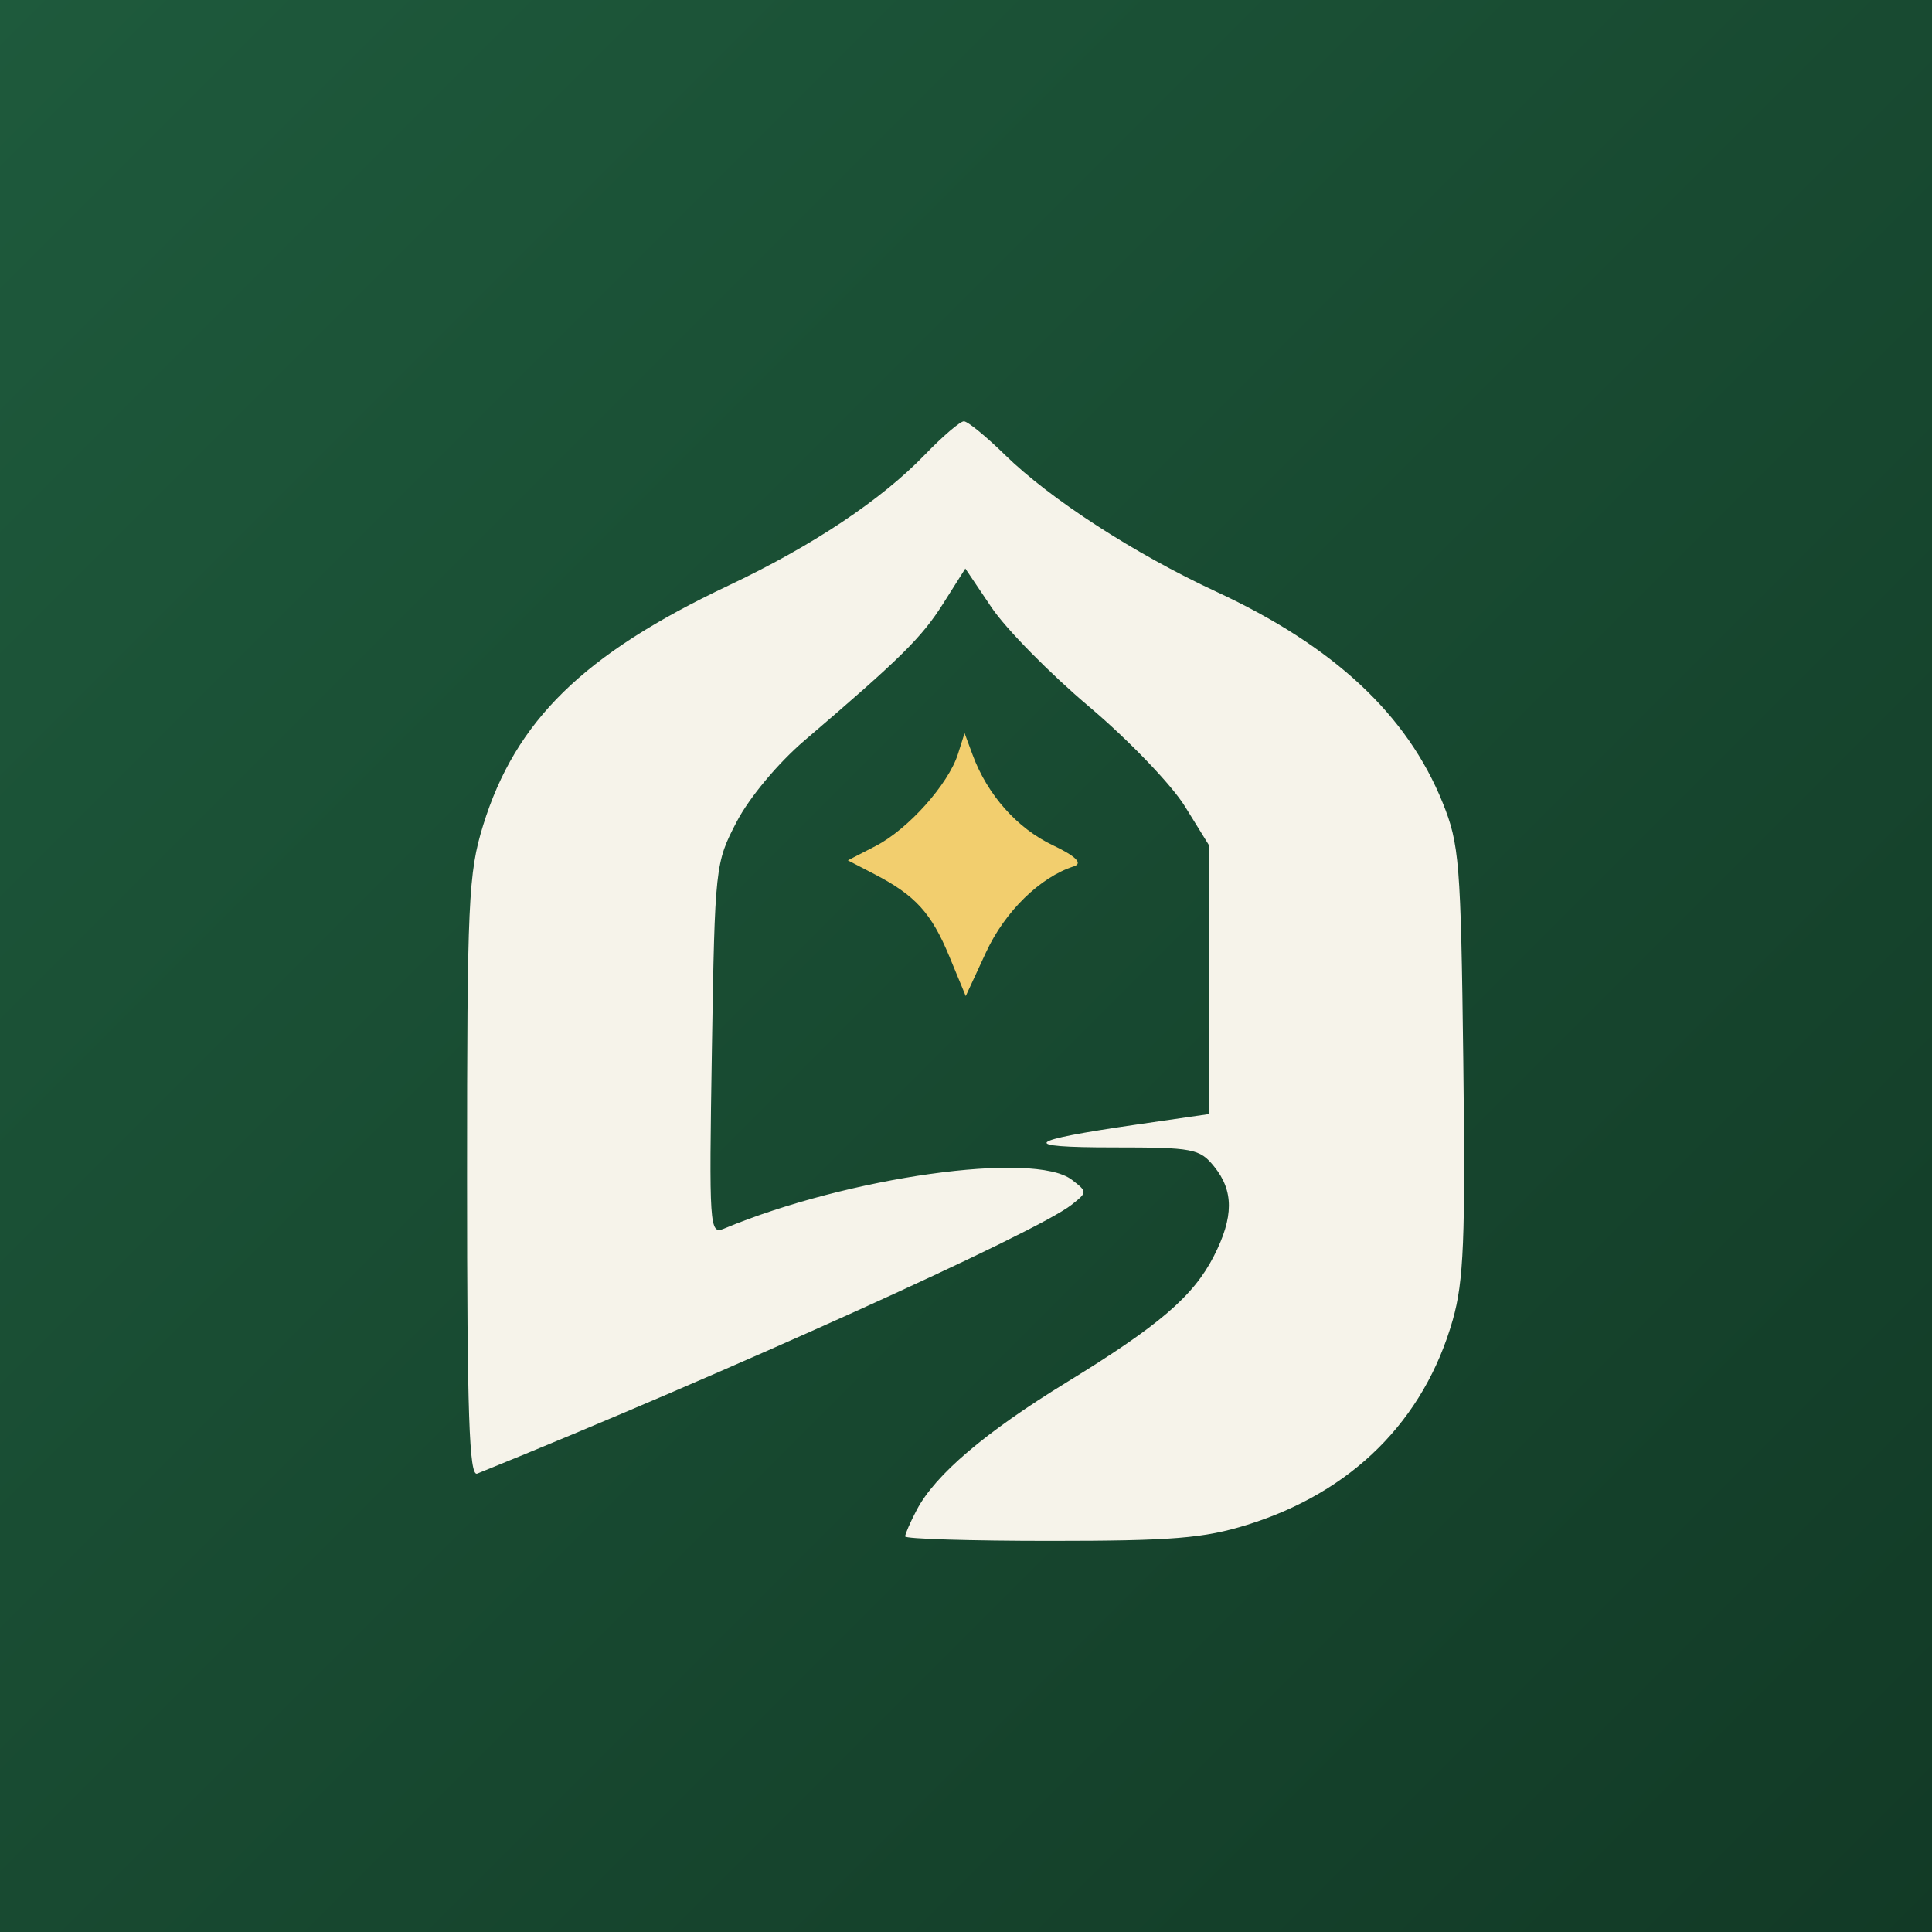
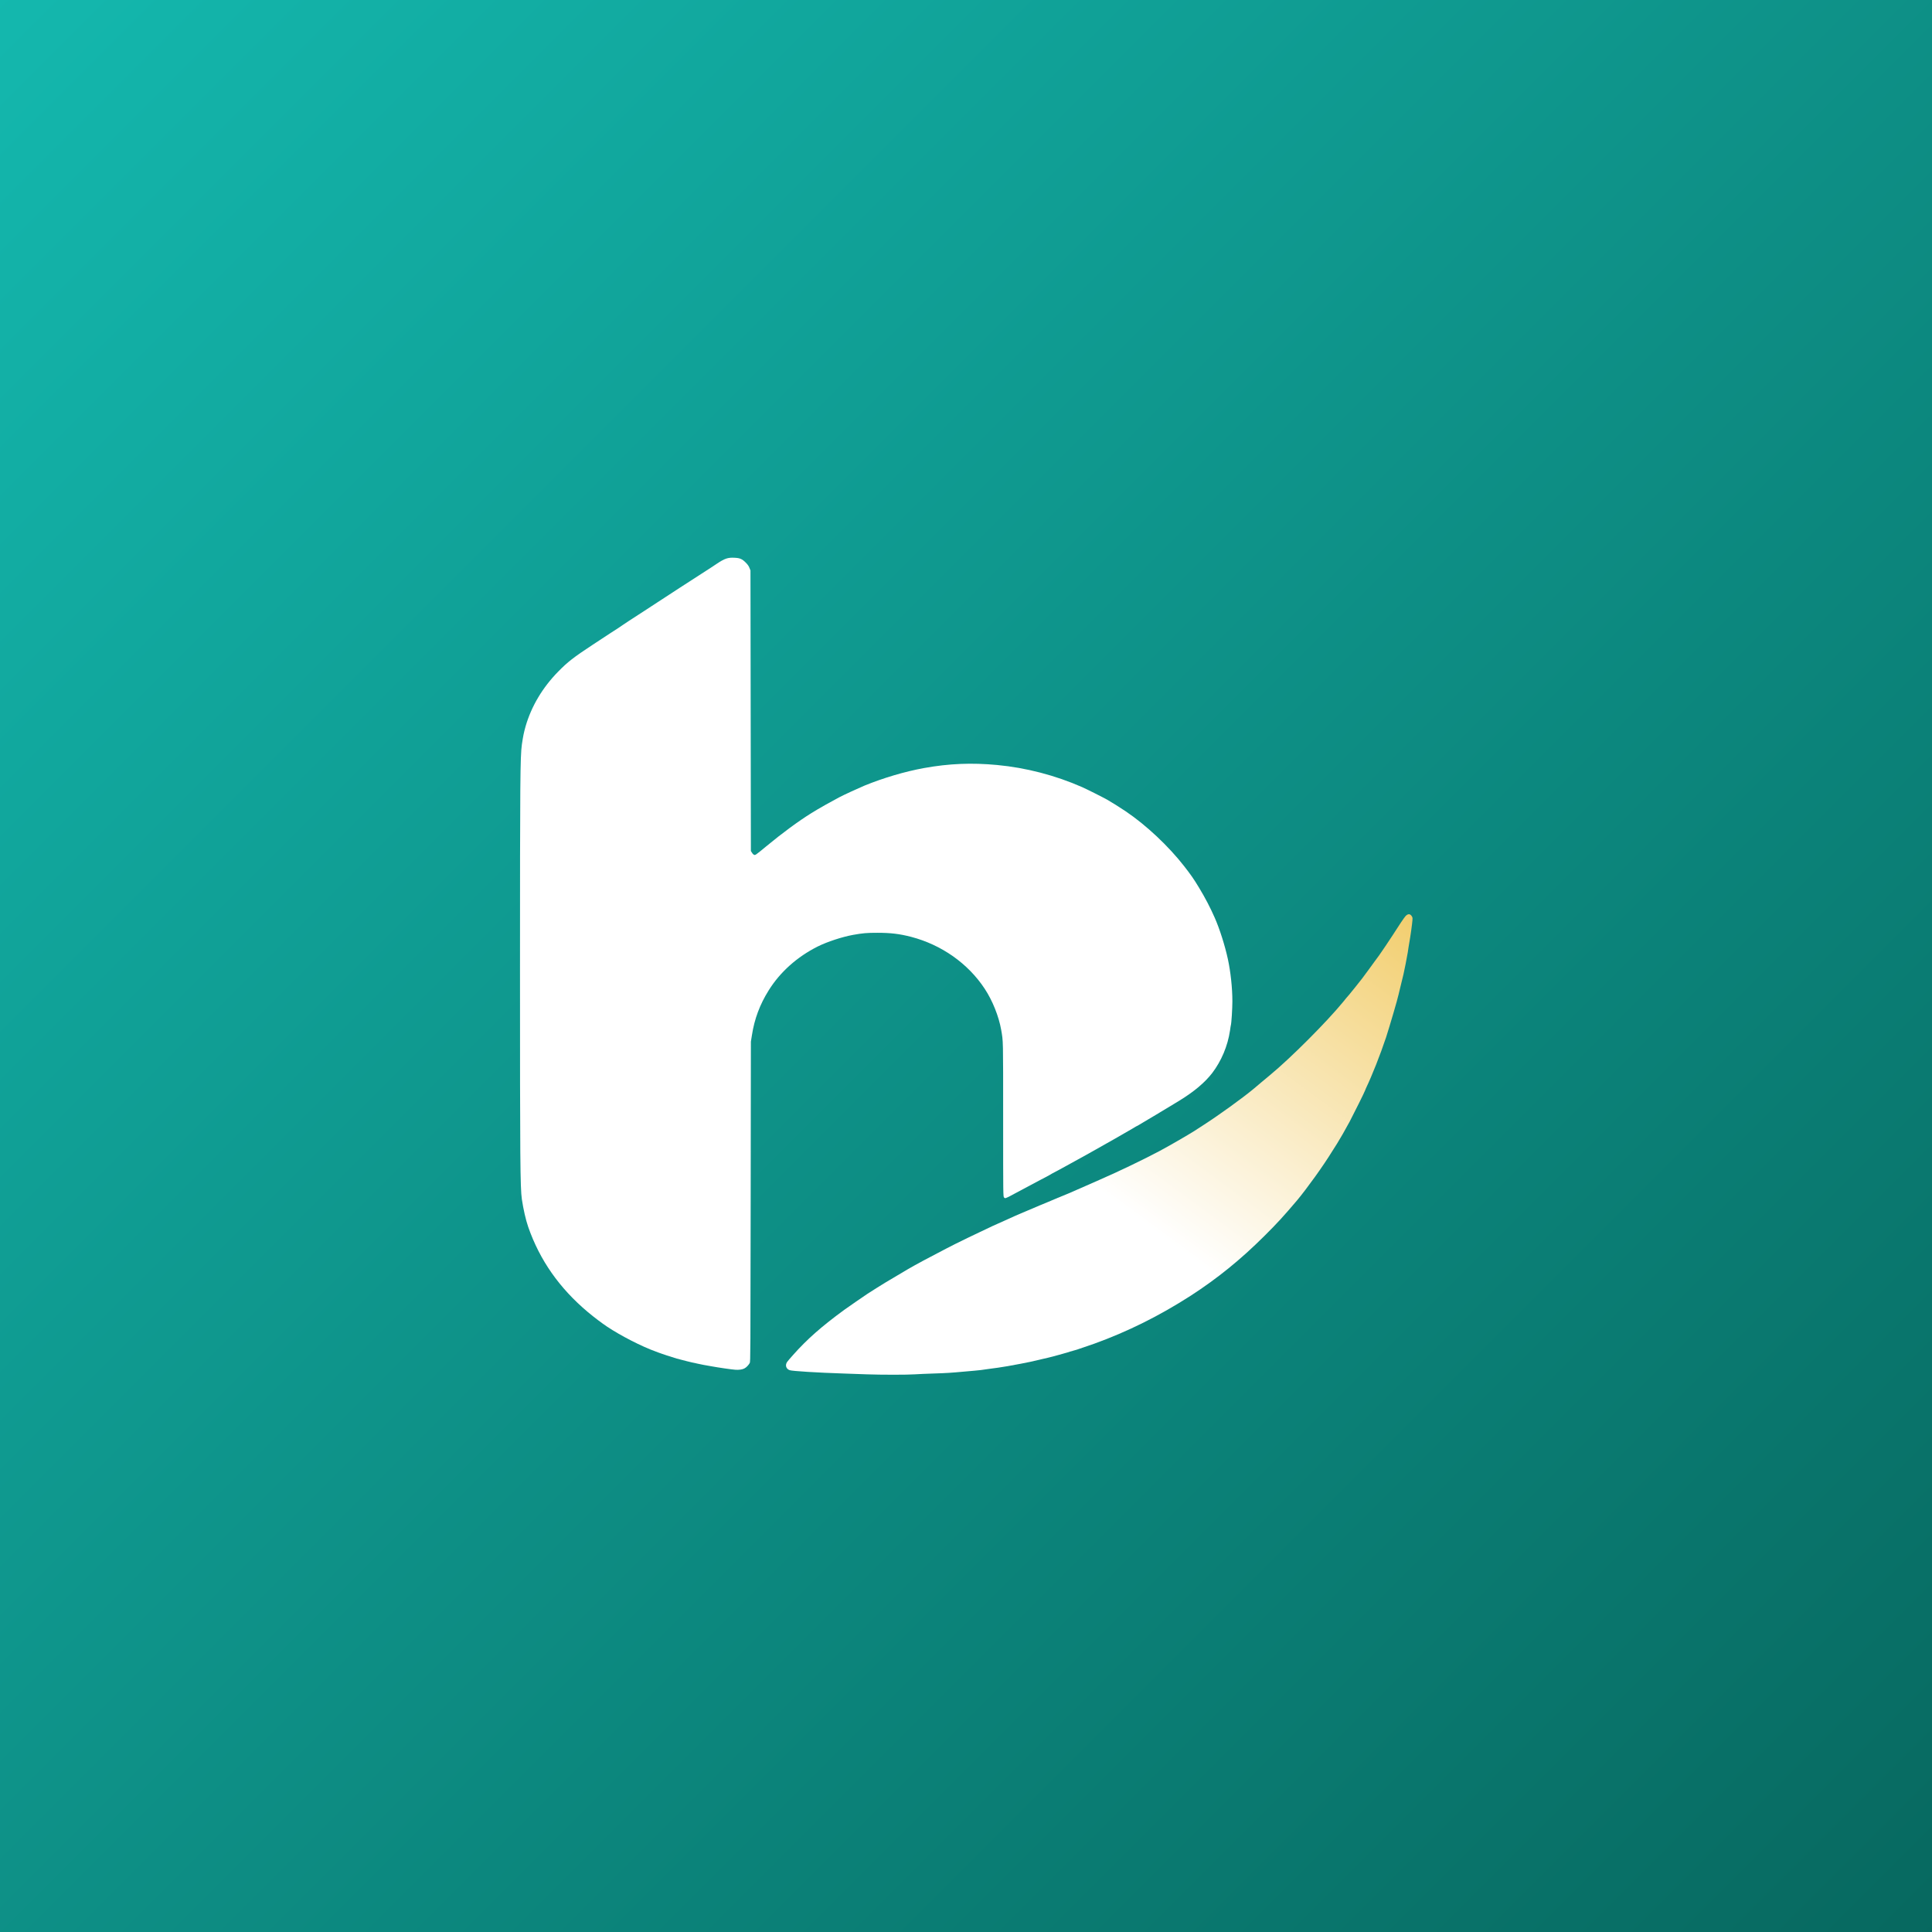
- <svg xmlns="http://www.w3.org/2000/svg" viewBox="0 0 512 512" role="img" aria-label="UzRoam">
+ <svg xmlns="http://www.w3.org/2000/svg" viewBox="0 0 512 512" role="img" aria-label="HelloUZ">
  <defs>
-     <linearGradient id="tileM" x1="0" y1="0" x2="1" y2="1">
-       <stop offset="0" stop-color="#1E5A3C" />
-       <stop offset="1" stop-color="#123A26" />
+     <linearGradient id="tile" x1="0" y1="0" x2="1" y2="1">
+       <stop offset="0" stop-color="#14B8AE" />
+       <stop offset="1" stop-color="#07685F" />
+     </linearGradient>
+     <linearGradient id="wing" x1="0" y1="1" x2="1" y2="0">
+       <stop offset="0" stop-color="#FFFFFF" />
+       <stop offset="0.45" stop-color="#FFFFFF" />
+       <stop offset="1" stop-color="#F2CE6E" />
    </linearGradient>
  </defs>
-   <rect width="512" height="512" fill="url(#tileM)" />
-   <g transform="translate(256 260) scale(2.15) translate(-85.5 -99)">
-     <path fill-rule="evenodd" fill="#F6F3EA" d="M 80.453 34.097 C 75.041 39.707, 66.573 45.349, 56.206 50.252 C 38.372 58.686, 29.963 66.905, 25.982 79.793 C 24.157 85.702, 24 89.146, 24 123.212 C 24 152.417, 24.263 160.107, 25.250 159.708 C 55.863 147.324, 94.190 129.991, 98.500 126.582 C 100.477 125.018, 100.478 124.983, 98.559 123.500 C 93.917 119.913, 70.958 123.133, 55.653 129.518 C 53.882 130.257, 53.822 129.344, 54.179 107.394 C 54.547 84.809, 54.588 84.430, 57.249 79.336 C 58.804 76.360, 62.342 72.124, 65.603 69.336 C 77.474 59.188, 80.028 56.666, 82.682 52.471 L 85.417 48.147 88.653 52.952 C 90.433 55.594, 95.847 61.097, 100.684 65.180 C 105.521 69.263, 110.834 74.794, 112.489 77.470 L 115.500 82.336 115.500 98.860 L 115.500 115.385 106.526 116.684 C 92.715 118.683, 91.865 119.500, 103.596 119.500 C 113.510 119.500, 114.298 119.649, 116.089 121.861 C 118.518 124.862, 118.510 128.081, 116.059 132.885 C 113.528 137.845, 109.308 141.462, 97.866 148.479 C 87.828 154.635, 81.696 159.861, 79.418 164.200 C 78.638 165.686, 78 167.148, 78 167.450 C 78 167.753, 86.053 168, 95.895 168 C 110.902 168, 114.815 167.681, 120.145 166.025 C 133.081 162.005, 141.967 153.156, 145.493 140.785 C 146.855 136.005, 147.068 130.768, 146.796 108.785 C 146.493 84.370, 146.312 82.109, 144.249 77 C 139.864 66.140, 130.815 57.710, 116.337 50.995 C 106.280 46.331, 95.865 39.586, 90.289 34.124 C 87.972 31.856, 85.701 30, 85.242 30 C 84.782 30, 82.627 31.844, 80.453 34.097 M 84.572 72.772 C 83.546 76.006, 79.236 80.827, 75.767 82.621 L 72.772 84.169 75.634 85.654 C 80 87.919, 81.726 89.816, 83.647 94.462 L 85.407 98.716 87.588 94.008 C 89.607 89.650, 93.386 85.957, 97 84.809 C 97.988 84.495, 97.212 83.721, 94.730 82.543 C 90.915 80.732, 87.727 77.139, 86.148 72.871 L 85.283 70.533 84.572 72.772" />
-     <g transform="translate(85 84.5) scale(1.15) translate(-85 -84.5)">
-       <path fill="#F2CE6E" d="M 84.572 72.772 C 83.546 76.006, 79.236 80.827, 75.767 82.621 L 72.772 84.169 75.634 85.654 C 80 87.919, 81.726 89.816, 83.647 94.462 L 85.407 98.716 87.588 94.008 C 89.607 89.650, 93.386 85.957, 97 84.809 C 97.988 84.495, 97.212 83.721, 94.730 82.543 C 90.915 80.732, 87.727 77.139, 86.148 72.871 L 85.283 70.533 84.572 72.772" />
-     </g>
+   <rect width="512" height="512" fill="url(#tile)" />
+   <g transform="translate(118.5 118.5) scale(2.75)">
+     <path fill="#FFFFFF" d="M 28.63 88.79 C 28.83 88.69, 29.03 88.48, 29.16 88.26 C 29.23 88.13, 29.23 87.35, 29.25 72.71 L 29.27 57.29 L 29.37 56.67 C 29.61 55.11, 30.13 53.71, 30.99 52.34 C 32.09 50.58, 33.72 49.12, 35.71 48.12 C 36.64 47.66, 38.04 47.2, 39.12 47 C 40.08 46.83, 40.44 46.8, 41.46 46.8 C 42.74 46.8, 43.58 46.9, 44.71 47.19 C 47.65 47.96, 50.2 49.76, 51.8 52.19 C 52.56 53.34, 53.16 54.85, 53.39 56.15 C 53.59 57.32, 53.58 56.85, 53.58 64.79 C 53.58 72.15, 53.58 72.23, 53.67 72.31 C 53.76 72.41, 53.79 72.4, 54.21 72.19 C 54.44 72.07, 56.41 71.02, 57.25 70.57 C 57.44 70.47, 57.66 70.35, 57.73 70.32 C 57.8 70.29, 57.94 70.21, 58.04 70.15 C 58.14 70.08, 58.46 69.91, 58.75 69.76 C 59.04 69.6, 59.39 69.41, 59.54 69.33 C 59.69 69.24, 60.13 69, 60.52 68.79 C 60.91 68.58, 61.36 68.33, 61.52 68.24 C 61.68 68.15, 62.01 67.97, 62.25 67.83 C 63.19 67.31, 65.68 65.89, 66.04 65.67 C 66.25 65.54, 66.51 65.39, 66.62 65.34 C 66.8 65.24, 69.7 63.51, 70.54 62.99 C 71.99 62.1, 73.02 61.23, 73.73 60.31 C 74.61 59.15, 75.22 57.71, 75.44 56.23 C 75.47 55.99, 75.51 55.76, 75.52 55.72 C 75.58 55.56, 75.67 54.09, 75.67 53.41 C 75.67 52.11, 75.5 50.56, 75.24 49.35 C 74.95 48.02, 74.45 46.44, 73.97 45.35 C 73.53 44.35, 73.06 43.45, 72.45 42.44 C 71.95 41.61, 71.64 41.17, 71.03 40.39 C 69.53 38.46, 67.37 36.43, 65.4 35.1 C 64.77 34.68, 64.04 34.22, 63.6 33.97 C 63.15 33.72, 61.64 32.96, 61.21 32.77 C 58.6 31.62, 55.77 30.89, 53 30.63 C 50.55 30.4, 48.37 30.49, 45.98 30.92 C 44.1 31.26, 42.05 31.87, 40.21 32.62 C 39.64 32.86, 38.18 33.53, 37.77 33.75 C 36.86 34.24, 35.98 34.73, 35.69 34.91 C 35.5 35.02, 35.23 35.19, 35.08 35.28 C 33.87 36.03, 32.24 37.23, 30.76 38.46 C 29.69 39.34, 29.69 39.35, 29.55 39.27 C 29.49 39.24, 29.4 39.14, 29.36 39.06 L 29.27 38.92 L 29.25 25.4 L 29.23 11.88 L 29.13 11.63 C 29.06 11.45, 28.95 11.3, 28.77 11.12 C 28.43 10.78, 28.21 10.68, 27.71 10.66 C 27.06 10.62, 26.75 10.73, 26.01 11.22 C 25.81 11.36, 25.15 11.79, 24.54 12.18 C 23.31 12.97, 21.49 14.15, 20.21 14.99 C 19.74 15.3, 19.2 15.65, 19 15.78 C 18.62 16.03, 17.79 16.57, 17.52 16.74 C 17.43 16.8, 17.16 16.98, 16.92 17.14 C 16.68 17.31, 16.48 17.44, 16.48 17.44 C 16.47 17.44, 16.13 17.66, 15.72 17.93 C 15.31 18.2, 14.55 18.7, 14.03 19.04 C 12.19 20.25, 11.61 20.7, 10.7 21.63 C 9.19 23.17, 8.12 24.97, 7.56 26.9 C 7.39 27.5, 7.32 27.85, 7.2 28.66 C 7.04 29.86, 7.02 32.01, 7.02 50.33 C 7.02 68.78, 7.04 71.35, 7.2 72.48 C 7.35 73.47, 7.57 74.44, 7.81 75.14 C 8.92 78.34, 10.82 81.05, 13.56 83.35 C 14.18 83.87, 14.9 84.41, 15.42 84.76 C 16.73 85.63, 18.75 86.67, 20.12 87.16 C 20.28 87.22, 20.54 87.32, 20.7 87.37 C 20.94 87.46, 21.23 87.55, 22.12 87.83 C 22.23 87.86, 22.45 87.92, 22.62 87.96 C 22.8 88, 23.02 88.06, 23.12 88.09 C 23.23 88.11, 23.45 88.17, 23.62 88.21 C 23.8 88.24, 24 88.29, 24.08 88.31 C 24.16 88.33, 24.45 88.39, 24.71 88.44 C 24.97 88.48, 25.33 88.55, 25.5 88.58 C 26.09 88.69, 27.45 88.89, 27.79 88.91 C 28.12 88.93, 28.43 88.89, 28.63 88.79 Z" />
+     <path fill="url(#wing)" d="M 45.06 89.35 C 45.38 89.33, 46.21 89.29, 46.9 89.27 C 48.12 89.23, 48.48 89.21, 49.9 89.08 C 50.28 89.05, 50.7 89.01, 50.81 89 C 51.11 88.98, 51.7 88.91, 52.19 88.83 C 52.42 88.8, 52.82 88.74, 53.08 88.71 C 53.62 88.63, 54.31 88.52, 55.27 88.33 C 56.11 88.17, 56.24 88.14, 57.25 87.9 C 57.54 87.83, 57.83 87.77, 57.9 87.75 C 58.02 87.73, 58.64 87.56, 59 87.46 C 59.1 87.43, 59.31 87.37, 59.46 87.33 C 59.61 87.29, 59.86 87.22, 60.02 87.16 C 60.18 87.11, 60.39 87.05, 60.48 87.03 C 60.57 87.01, 60.8 86.94, 60.98 86.87 C 61.8 86.59, 62.04 86.51, 62.38 86.39 C 65.56 85.24, 68.63 83.72, 71.66 81.77 C 74.22 80.11, 76.45 78.31, 78.75 76.02 C 80 74.78, 80.59 74.13, 81.9 72.59 C 82.85 71.45, 84.43 69.26, 85.28 67.87 C 85.38 67.71, 85.59 67.38, 85.75 67.13 C 86.07 66.62, 86.48 65.9, 86.97 65 C 87.29 64.4, 88.46 62.05, 88.46 61.99 C 88.46 61.98, 88.5 61.89, 88.54 61.79 C 89.15 60.51, 89.91 58.58, 90.48 56.88 C 90.82 55.83, 91.61 53.14, 91.68 52.77 C 91.69 52.71, 91.79 52.32, 91.89 51.9 C 92.1 51.1, 92.25 50.41, 92.36 49.83 C 92.39 49.65, 92.45 49.31, 92.5 49.08 C 92.55 48.85, 92.61 48.47, 92.64 48.23 C 92.68 47.99, 92.75 47.53, 92.81 47.21 C 92.86 46.89, 92.94 46.34, 92.98 45.99 C 93.05 45.37, 93.05 45.35, 92.97 45.22 C 92.81 44.95, 92.59 44.94, 92.35 45.2 C 92.24 45.31, 91.69 46.13, 91.1 47.06 C 90.85 47.46, 90.02 48.68, 89.8 48.99 C 89.67 49.16, 89.47 49.44, 89.35 49.6 C 89.18 49.85, 88.65 50.56, 88.17 51.21 C 87.85 51.62, 87.15 52.5, 86.92 52.77 C 86.77 52.94, 86.51 53.24, 86.36 53.44 C 84.76 55.39, 81.32 58.84, 79.3 60.51 C 79.14 60.64, 78.79 60.94, 78.52 61.16 C 78.24 61.39, 77.87 61.7, 77.69 61.86 C 76.63 62.74, 74.33 64.4, 72.88 65.33 C 72.48 65.59, 72.07 65.85, 71.97 65.92 C 71.42 66.27, 69.5 67.38, 68.67 67.82 C 67.19 68.61, 64.7 69.81, 62.88 70.6 C 62.73 70.67, 62.12 70.94, 61.52 71.2 C 60.92 71.46, 60.2 71.78, 59.92 71.9 C 59.63 72.02, 59.15 72.22, 58.85 72.34 C 58.56 72.47, 58.12 72.65, 57.88 72.75 C 57.43 72.93, 56.92 73.15, 56.19 73.46 C 55.96 73.56, 55.56 73.73, 55.31 73.83 C 55.06 73.94, 54.78 74.06, 54.69 74.1 C 54.22 74.32, 53.2 74.77, 52.98 74.87 C 52.84 74.93, 52.39 75.13, 51.99 75.33 C 51.58 75.53, 51.24 75.69, 51.23 75.69 C 51.22 75.69, 49.12 76.7, 49 76.77 C 48.97 76.78, 48.54 77, 48.06 77.25 C 46.55 78.03, 45.11 78.8, 44.38 79.23 C 42.47 80.35, 41.91 80.69, 40.52 81.58 C 40.14 81.83, 38.71 82.82, 38.29 83.12 C 36.11 84.71, 34.68 85.97, 33.34 87.48 C 33.08 87.77, 32.82 88.07, 32.76 88.16 C 32.55 88.47, 32.66 88.83, 33.01 88.95 C 33.26 89.04, 35.7 89.19, 38.17 89.27 C 38.91 89.3, 39.93 89.33, 40.44 89.35 C 41.8 89.4, 44.39 89.4, 45.06 89.35 Z" />
  </g>
</svg>
